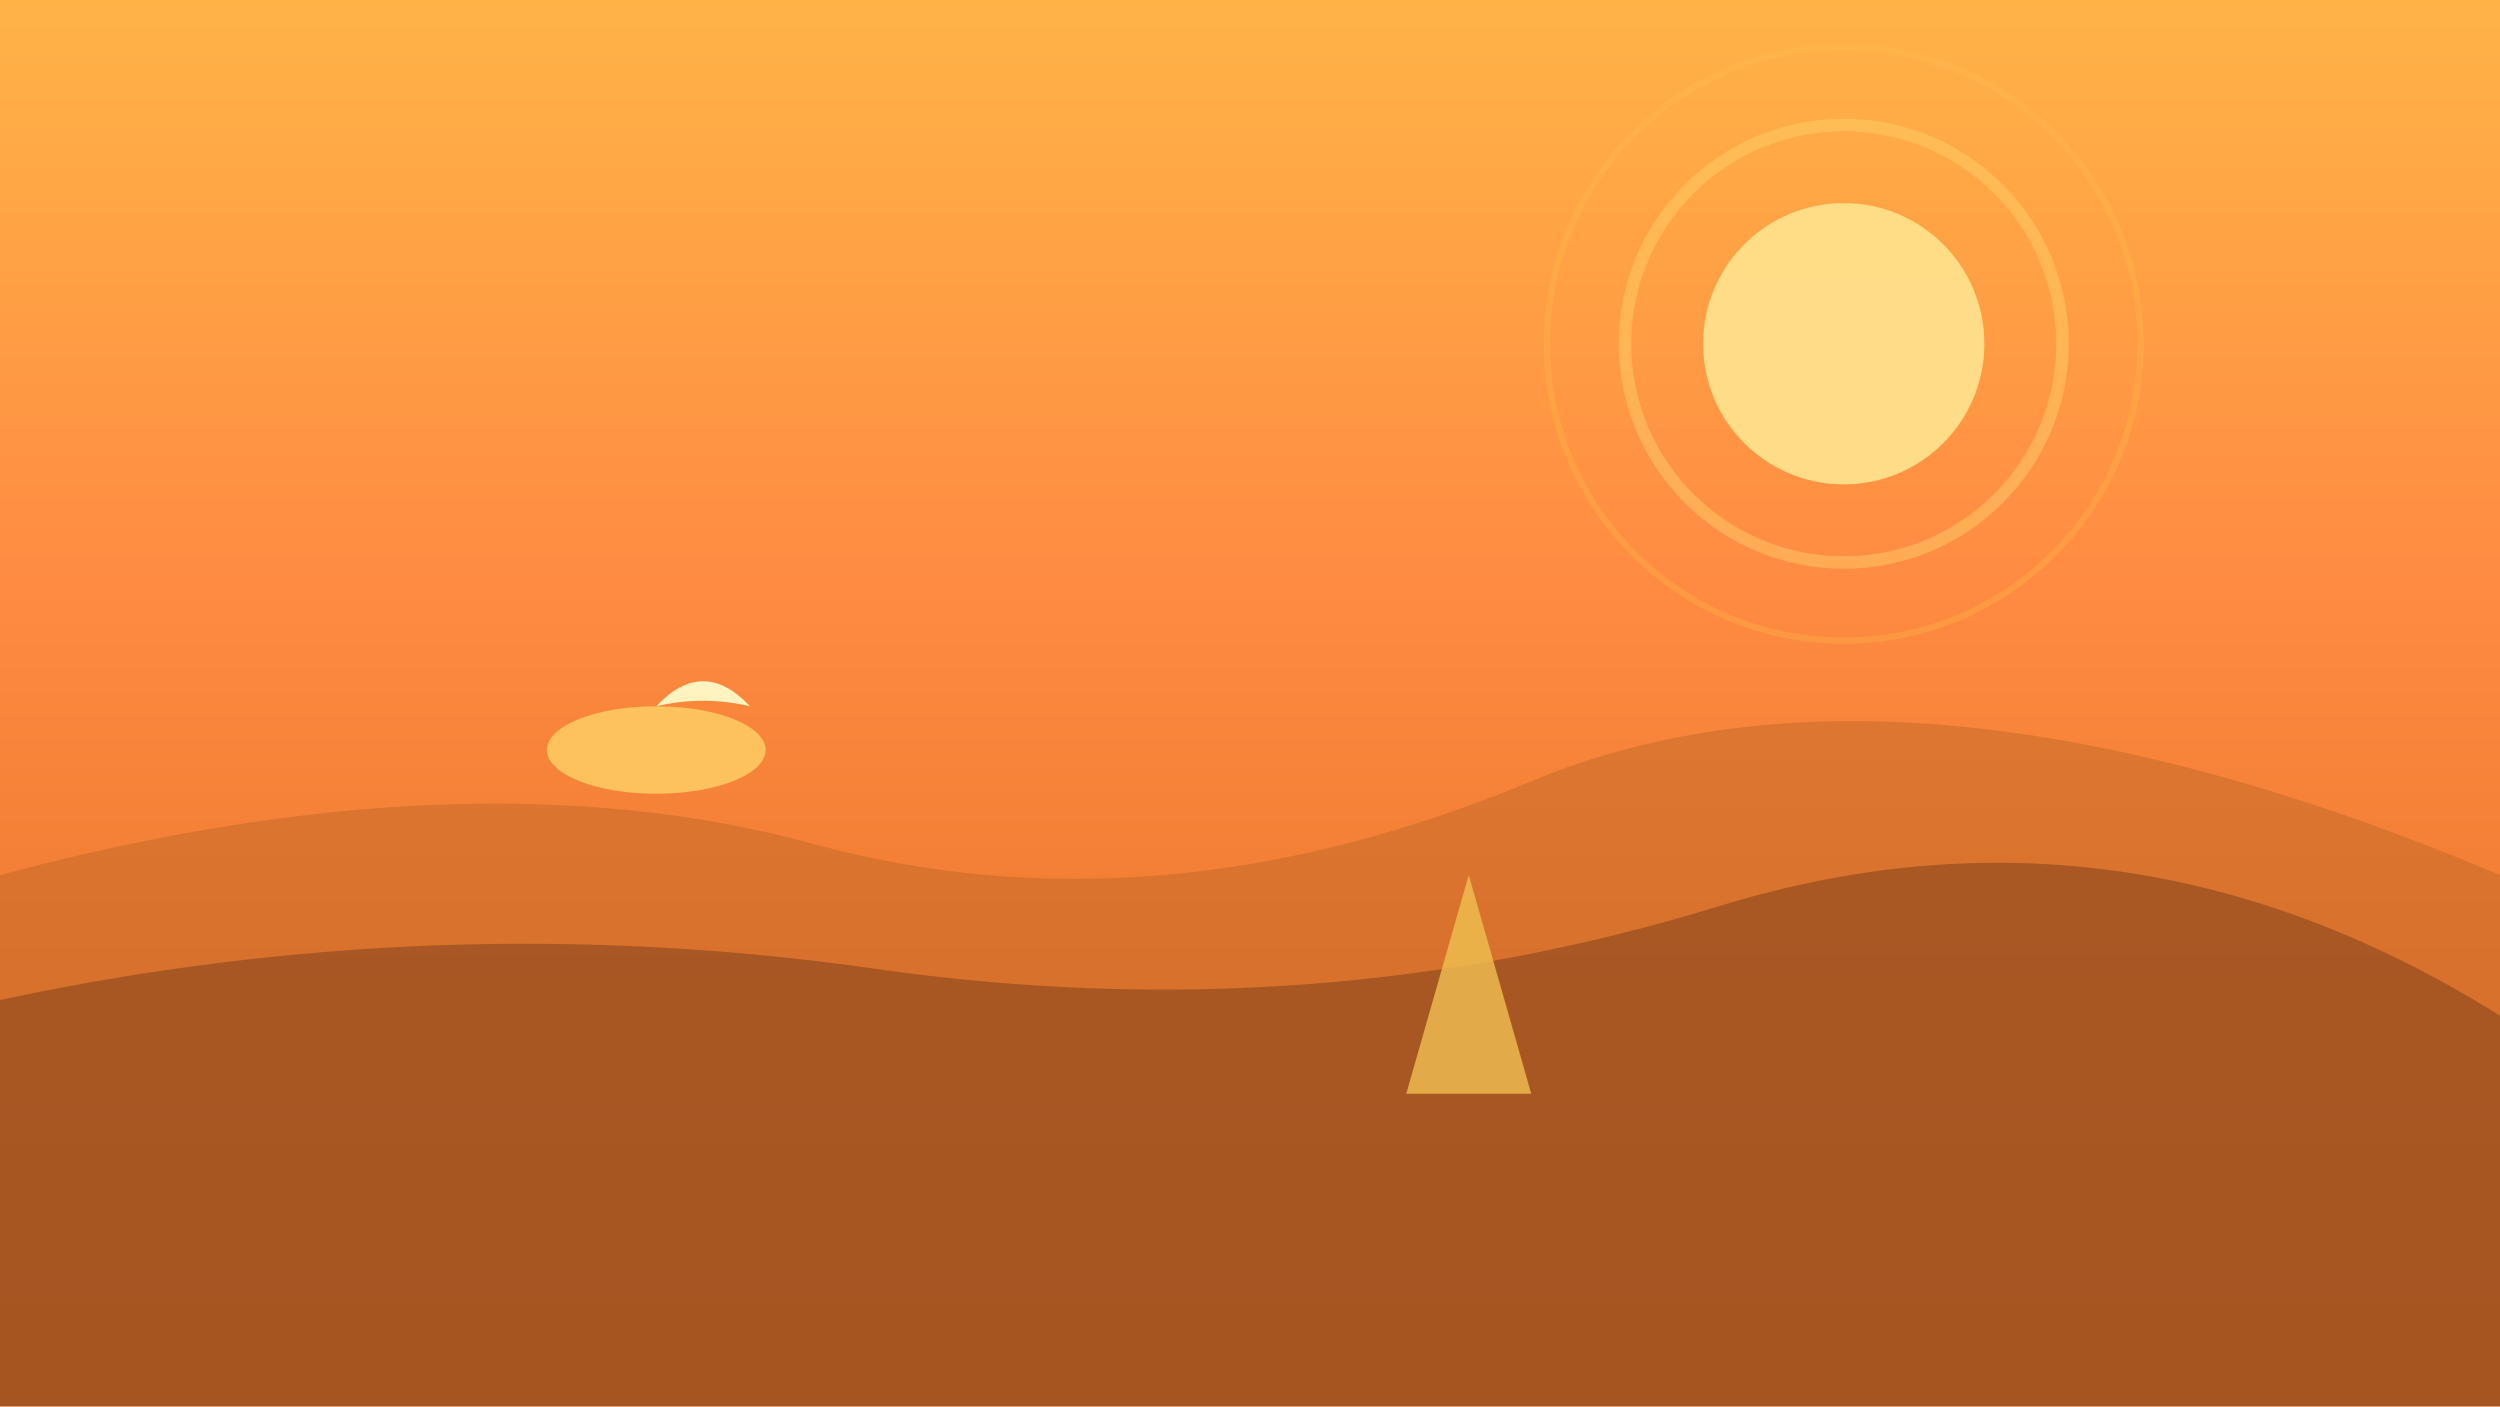
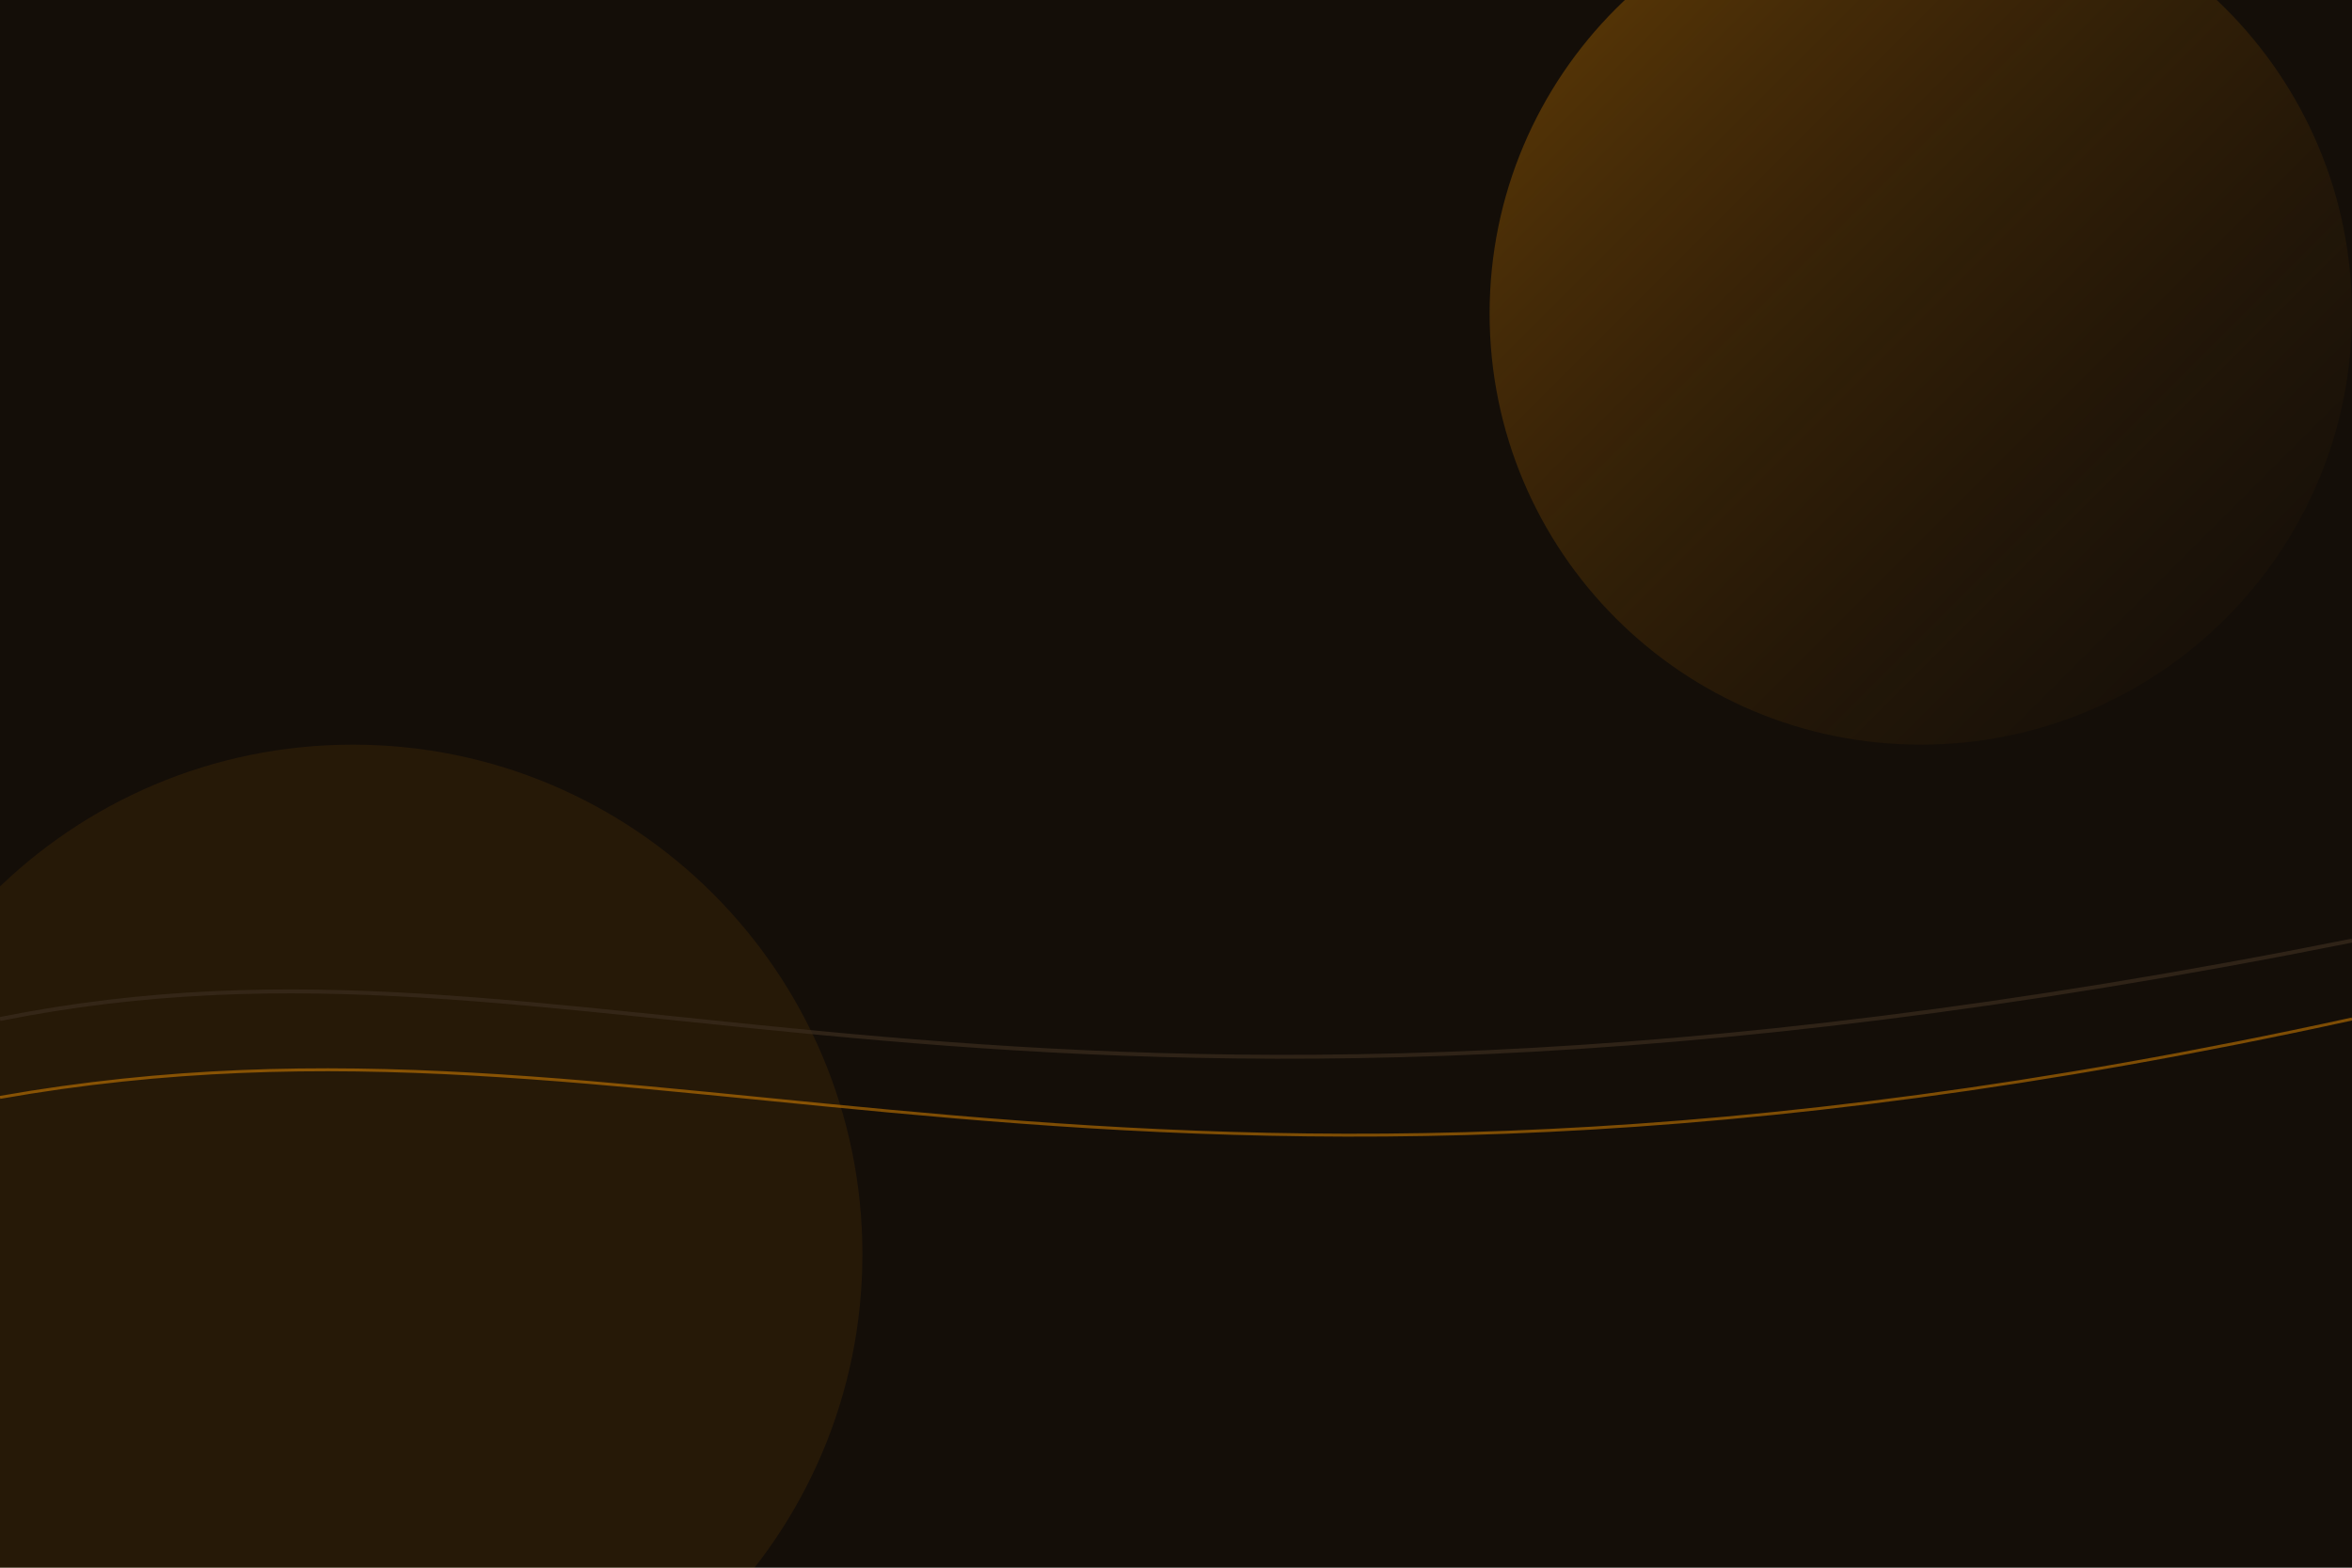
- <svg xmlns="http://www.w3.org/2000/svg" viewBox="0 0 1600 900" role="img" aria-label="Оранжевое небо и золотой шар ки">
+ <svg xmlns="http://www.w3.org/2000/svg" viewBox="0 0 1200 800" role="img" aria-label="Decorative overlay">
  <defs>
-     <linearGradient id="sky" x1="0" y1="0" x2="0" y2="1">
-       <stop offset="0%" stop-color="#ffb347" />
-       <stop offset="40%" stop-color="#ff8c42" />
-       <stop offset="100%" stop-color="#e06820" />
+     <linearGradient id="g" x1="0" y1="0" x2="1" y2="1">
+       <stop offset="0%" stop-color="#ff9800" stop-opacity="0.35" />
+       <stop offset="100%" stop-color="#140e08" stop-opacity="0.1" />
    </linearGradient>
  </defs>
-   <rect width="1600" height="900" fill="#ff9a3c" />
-   <rect width="1600" height="900" fill="url(#sky)" />
-   <circle cx="1180" cy="220" r="90" fill="#ffe08a" opacity="0.95" />
-   <circle cx="1180" cy="220" r="140" fill="none" stroke="#ffd26a" stroke-width="8" opacity="0.45" />
-   <circle cx="1180" cy="220" r="190" fill="none" stroke="#ffc04d" stroke-width="4" opacity="0.28" />
-   <path d="M0 560 Q300 480 520 540 T980 500 T1600 560 L1600 900 L0 900 Z" fill="#c46a28" opacity="0.55" />
-   <path d="M0 640 Q280 580 560 620 T1100 580 T1600 650 L1600 900 L0 900 Z" fill="#8f4a1e" opacity="0.65" />
-   <ellipse cx="420" cy="480" rx="70" ry="28" fill="#ffd56a" opacity="0.75" />
-   <path d="M420 452 Q450 420 480 452 Q450 445 420 452" fill="#fff3c0" />
-   <path d="M900 700 L940 560 L980 700 Z" fill="#f0c050" opacity="0.8" />
+   <rect width="1200" height="800" fill="#140e08" />
+   <circle cx="980" cy="160" r="220" fill="url(#g)" />
+   <circle cx="180" cy="640" r="260" fill="#ff9800" opacity="0.08" />
+   <path d="M0 520 C300 460 500 620 1200 480" fill="none" stroke="#3a2c1e" stroke-width="2" opacity="0.7" />
+   <path d="M0 560 C340 500 560 660 1200 520" fill="none" stroke="#ff9800" stroke-width="1.5" opacity="0.45" />
</svg>
